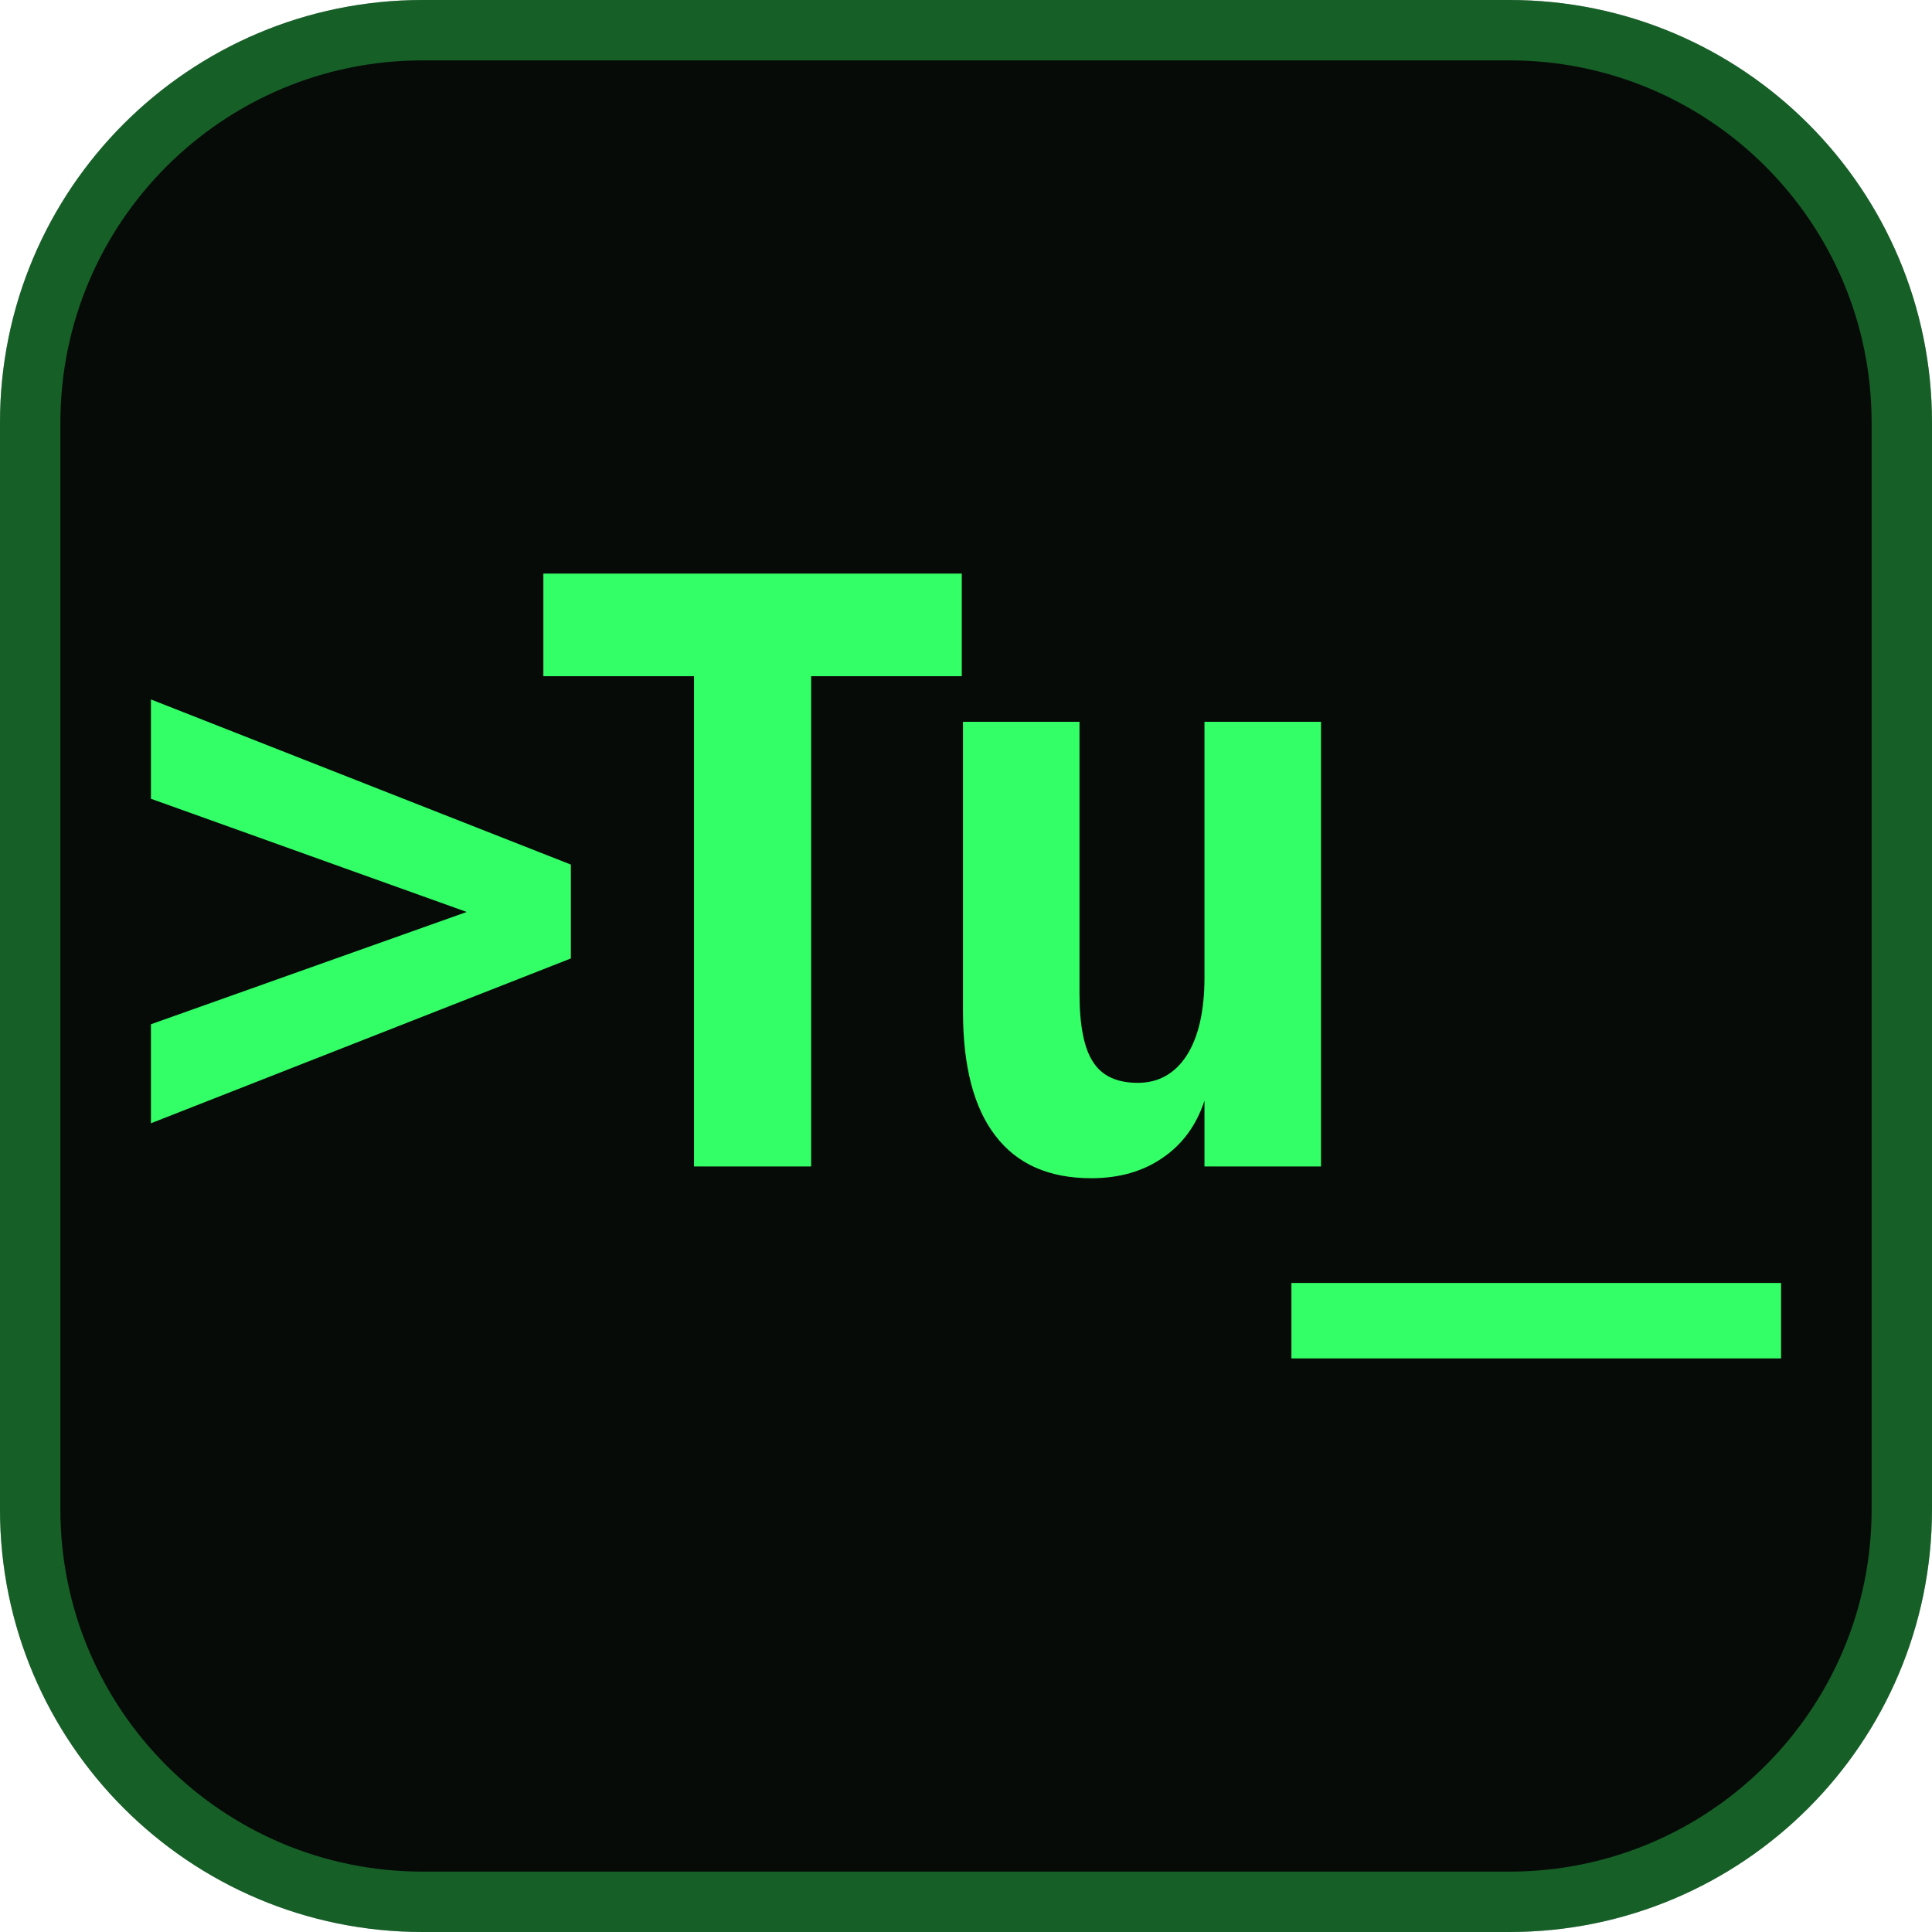
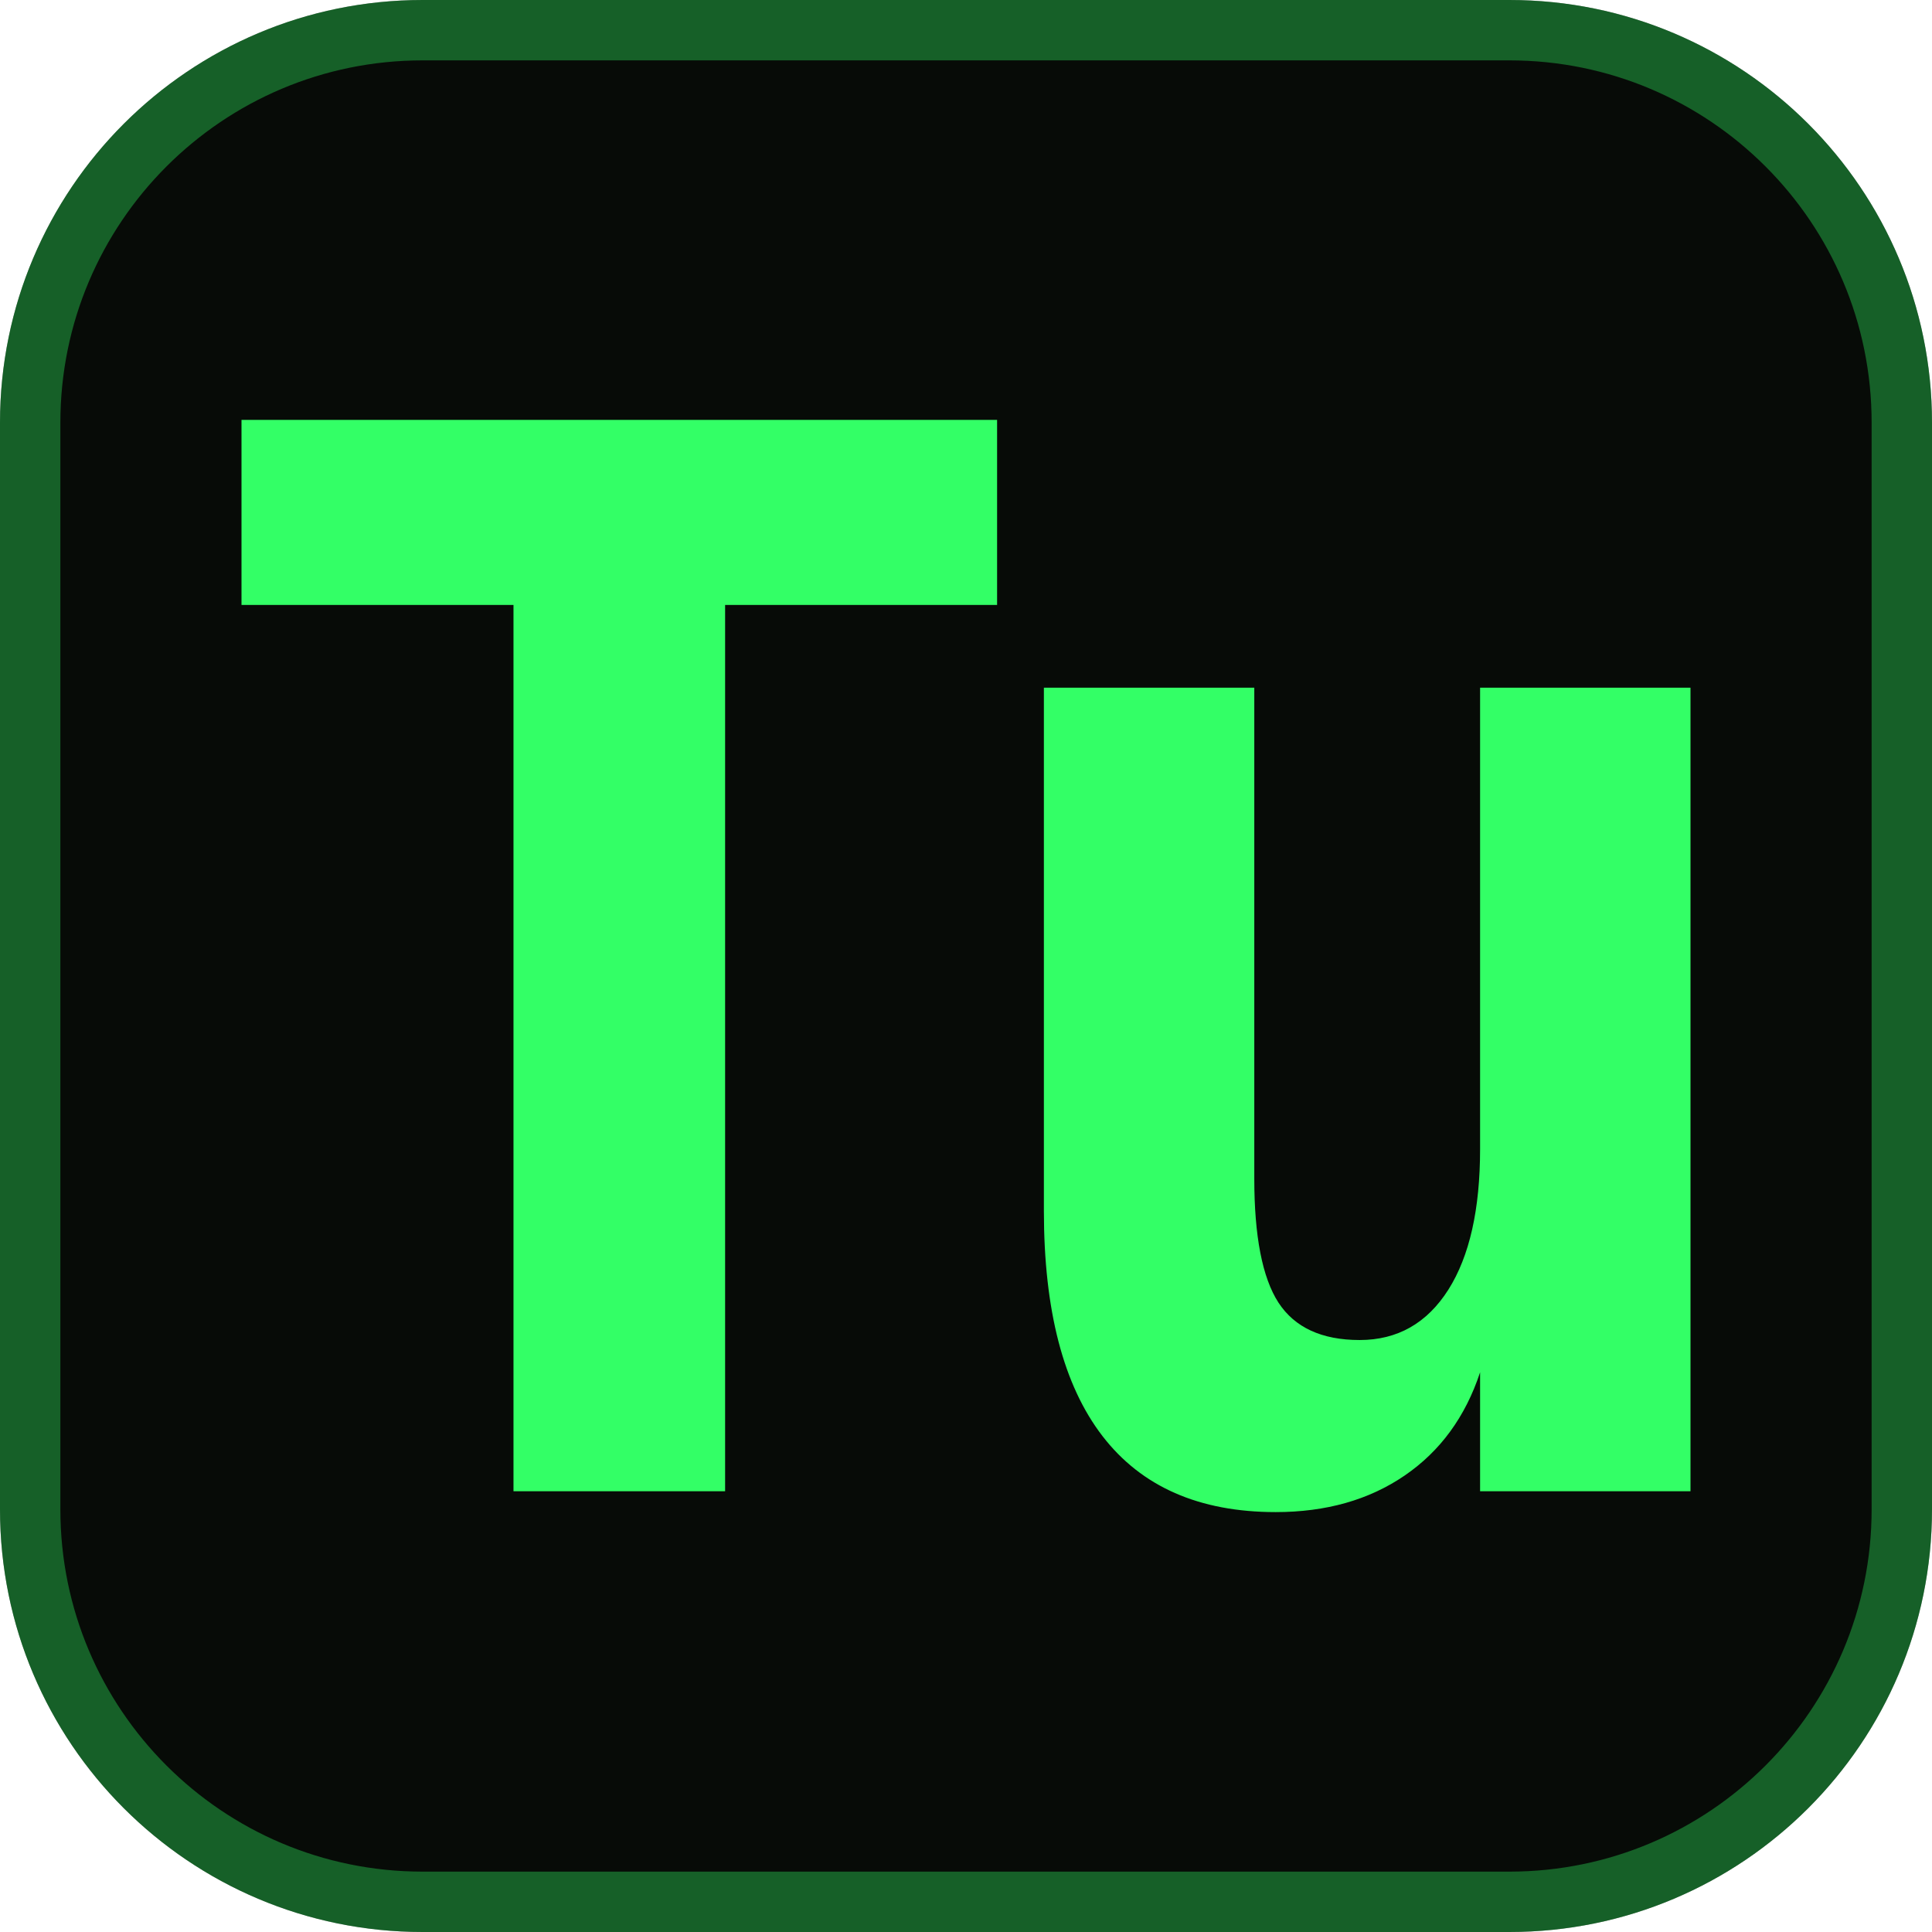
<svg xmlns="http://www.w3.org/2000/svg" viewBox="0 0 64 64">
  <rect width="64" height="64" rx="14" fill="#070b07" />
  <rect x="1" y="1" width="62" height="62" rx="13" fill="none" stroke="#33ff66" stroke-opacity=".35" stroke-width="2" />
-   <path fill="#33ff66" d="M5 26.46V23.17L18.91 28.64V31.75L5 37.21V33.93L15.46 30.21ZM26.87 38.64H22.99V22.4H18V19H31.86V22.4H26.87ZM31.9 33.5V23.91H35.76V32.91Q35.76 34.5 36.21 35.18Q36.65 35.87 37.69 35.87Q38.73 35.87 39.32 34.95Q39.9 34.03 39.9 32.37V23.91H43.76V38.64H39.9V36.46Q39.5 37.68 38.52 38.35Q37.54 39.03 36.15 39.03Q34.05 39.03 32.98 37.63Q31.9 36.24 31.9 33.5ZM59 42.5V45H42.78V42.5Z" />
+   <path fill="#33ff66" d="M24.02 49.4H17.01V20.04H8V13.91H33.03V20.04H24.02ZM34.58 40.11V22.78H41.55V39.04Q41.55 41.91 42.35 43.15Q43.16 44.39 45.04 44.39Q46.92 44.39 47.98 42.72Q49.03 41.06 49.03 38.06V22.78H56V49.4H49.03V45.46Q48.3 47.67 46.53 48.88Q44.76 50.09 42.26 50.09Q38.46 50.09 36.52 47.57Q34.58 45.05 34.58 40.11Z" />
</svg>
